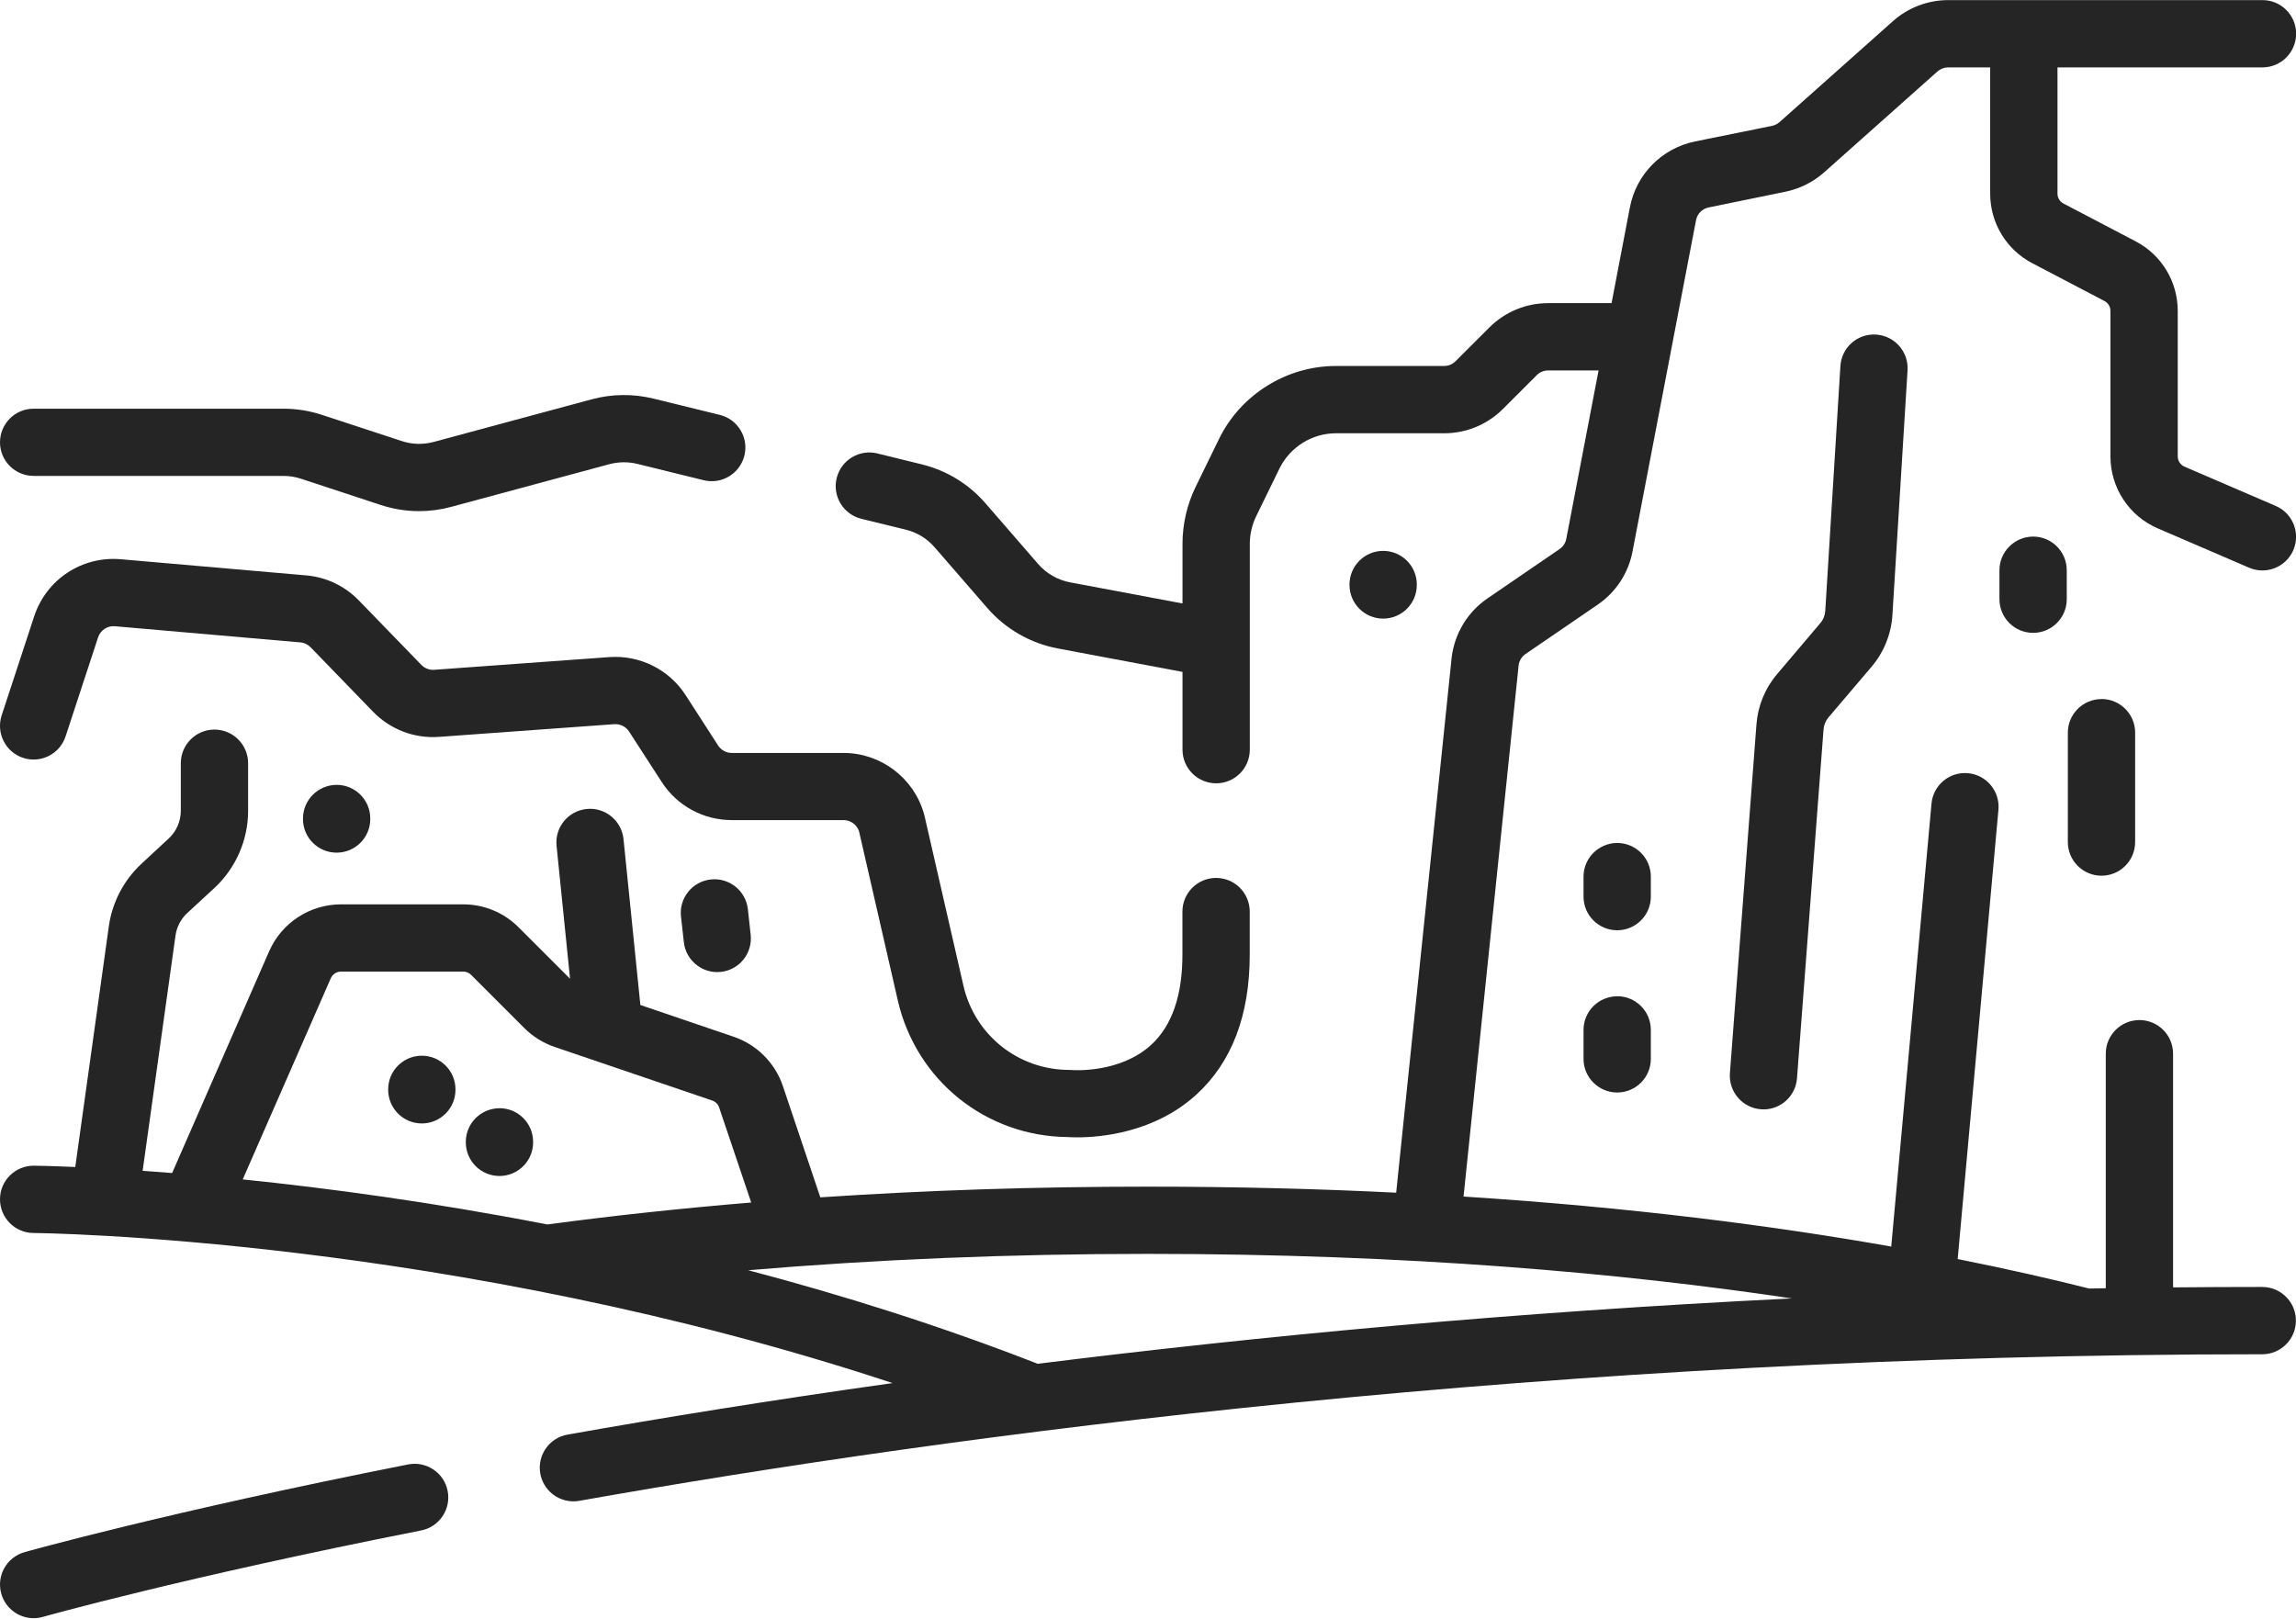
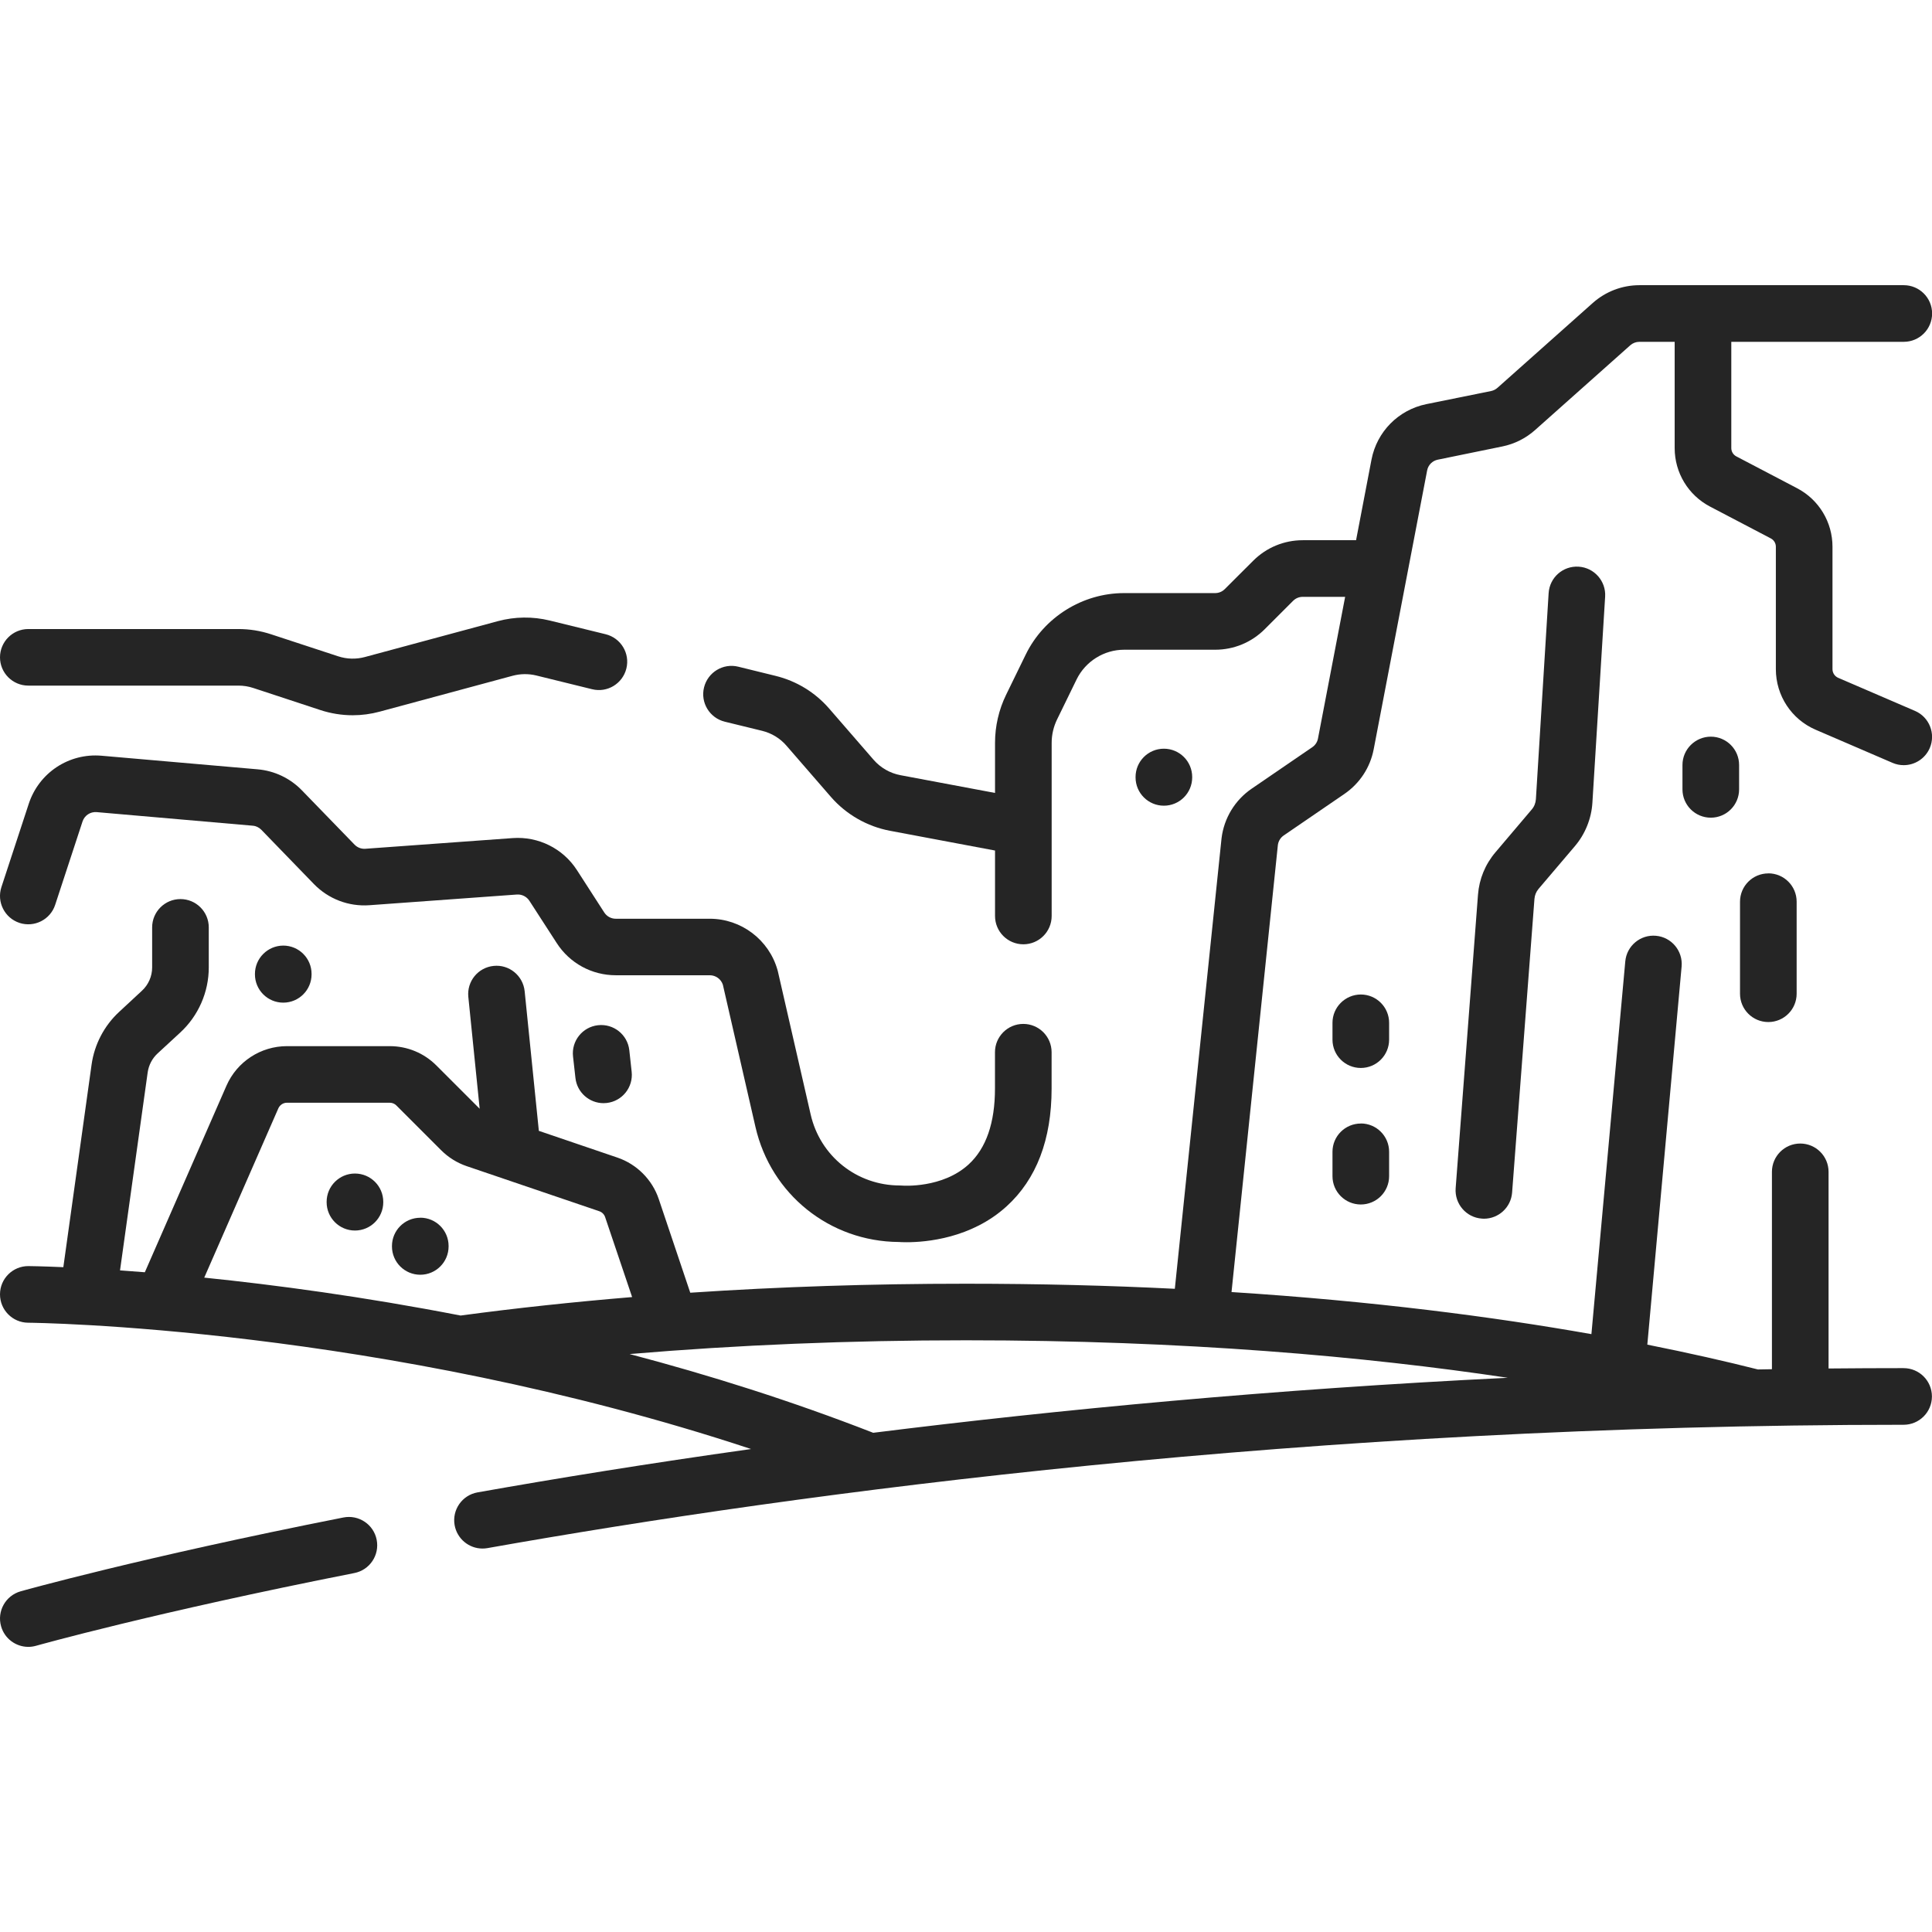
- <svg xmlns="http://www.w3.org/2000/svg" version="1.1" id="svg2" xml:space="preserve" width="42.667" height="30.074" viewBox="0 0 42.667 30.074">
+ <svg xmlns="http://www.w3.org/2000/svg" version="1.1" id="svg2" xml:space="preserve" width="40" height="40" viewBox="0 0 42.667 30.074">
  <defs id="defs6" />
  <g id="g10" transform="matrix(1.333333,0,0,-1.333333,0,30.07357)">
    <g id="g12" transform="translate(0,15.41065)">
      <path d="M 0.469,0.511 H 3.95 c 0.083,0 0.165,-0.013 0.244,-0.039 L 5.306,0.106 C 5.48,0.049 5.661,0.02 5.842,0.02 c 0.15,0 0.301,0.02 0.448,0.06 l 2.201,0.594 c 0.127,0.034 0.262,0.036 0.39,0.005 L 9.808,0.451 c 0.251,-0.062 0.505,0.092 0.567,0.344 0.062,0.251 -0.092,0.505 -0.344,0.567 L 9.105,1.589 C 8.823,1.658 8.527,1.654 8.248,1.579 L 6.046,0.985 C 5.899,0.945 5.744,0.949 5.599,0.997 L 4.487,1.362 C 4.313,1.419 4.133,1.448 3.95,1.448 H 0.469 C 0.21,1.448 0,1.238 0,0.979 0,0.721 0.21,0.511 0.469,0.511 Z" style="fill:#252525;fill-opacity:1;fill-rule:nonzero;stroke:none" id="path14" />
    </g>
    <g id="g16" transform="translate(0,6.65918)">
      <path d="M 0.323,5.332 C 0.569,5.252 0.834,5.386 0.914,5.632 L 1.367,7.012 C 1.4,7.112 1.496,7.176 1.602,7.167 L 4.186,6.942 C 4.24,6.938 4.291,6.913 4.329,6.874 L 5.199,5.976 C 5.44,5.728 5.775,5.6 6.119,5.625 L 8.561,5.802 C 8.643,5.808 8.723,5.768 8.768,5.699 L 9.222,4.997 C 9.437,4.664 9.803,4.465 10.199,4.465 h 1.558 c 0.098,0 0.186,-0.064 0.216,-0.157 L 12.513,1.952 c 0.256,-1.116 1.23,-1.897 2.373,-1.905 0.027,-0.002 0.071,-0.004 0.13,-0.004 0.322,0 1.072,0.063 1.656,0.594 0.495,0.45 0.746,1.107 0.746,1.952 v 0.601 c 0,0.259 -0.21,0.469 -0.469,0.469 -0.259,0 -0.469,-0.21 -0.469,-0.469 V 2.588 c 0,-0.567 -0.146,-0.989 -0.434,-1.254 -0.437,-0.403 -1.094,-0.353 -1.098,-0.353 -0.015,0.001 -0.03,0.002 -0.044,0.002 -0.711,0 -1.319,0.484 -1.477,1.177 l -0.543,2.37 c -0.002,0.007 -0.004,0.015 -0.006,0.022 -0.141,0.5 -0.601,0.849 -1.121,0.849 h -1.558 c -0.077,0 -0.148,0.039 -0.19,0.103 L 9.555,6.208 C 9.324,6.565 8.917,6.767 8.493,6.737 L 6.052,6.56 c -0.067,-0.005 -0.132,0.02 -0.179,0.068 L 5.002,7.526 C 4.807,7.728 4.546,7.852 4.267,7.876 L 1.683,8.101 C 1.142,8.148 0.645,7.82 0.476,7.304 L 0.023,5.924 C -0.057,5.678 0.077,5.413 0.323,5.332 Z" style="fill:#252525;fill-opacity:1;fill-rule:nonzero;stroke:none" id="path18" />
    </g>
    <g id="g20" transform="translate(0,-0.041016)">
      <path d="M 5.688,2.184 C 2.318,1.518 0.36,0.966 0.341,0.961 0.092,0.89 -0.053,0.631 0.018,0.382 0.076,0.176 0.264,0.041 0.469,0.041 c 0.042,0 0.085,0.006 0.128,0.018 0.019,0.005 1.944,0.548 5.273,1.205 0.254,0.05 0.419,0.297 0.369,0.551 C 6.189,2.069 5.942,2.234 5.688,2.184 Z" style="fill:#252525;fill-opacity:1;fill-rule:nonzero;stroke:none" id="path22" />
    </g>
    <g id="g24" transform="translate(24.10938,7.07666)">
      <path d="M 1.541,10.376 1.33,6.963 C 1.326,6.901 1.302,6.84 1.261,6.793 L 0.66,6.084 C 0.491,5.885 0.391,5.642 0.371,5.382 L 0.001,0.52 C -0.018,0.262 0.175,0.036 0.433,0.017 0.445,0.016 0.457,0.015 0.469,0.015 c 0.243,0 0.448,0.187 0.467,0.433 L 1.306,5.311 c 0.005,0.062 0.028,0.12 0.068,0.167 l 0.602,0.708 c 0.171,0.201 0.274,0.457 0.29,0.72 L 2.477,10.318 c 0.016,0.258 -0.181,0.481 -0.439,0.497 -0.261,0.016 -0.481,-0.181 -0.497,-0.439 z" style="fill:#252525;fill-opacity:1;fill-rule:nonzero;stroke:none" id="path26" />
    </g>
    <g id="g28" transform="translate(28.82031,10.34912)">
      <path d="M 0.469,2.462 C 0.21,2.462 0,2.252 0,1.993 V 0.469 c 0,-0.259 0.21,-0.469 0.469,-0.469 0.259,0 0.469,0.21 0.469,0.469 v 1.525 c 0,0.259 -0.21,0.469 -0.469,0.469 z" style="fill:#252525;fill-opacity:1;fill-rule:nonzero;stroke:none" id="path30" />
    </g>
    <g id="g32" transform="translate(22.07031,9.588379)">
      <path d="m 0.938,0.748 c 0,0.259 -0.21,0.469 -0.469,0.469 C 0.21,1.216 0,1.006 0,0.748 V 0.469 C 0,0.21 0.21,1.85e-4 0.469,1.85e-4 c 0.259,0 0.469,0.21 0.469,0.469 z" style="fill:#252525;fill-opacity:1;fill-rule:nonzero;stroke:none" id="path34" />
    </g>
    <g id="g36" transform="translate(27.86719,13.73389)">
      <path d="M 0,0.873 V 0.469 C 0,0.21 0.21,1.84e-4 0.469,1.84e-4 c 0.259,0 0.469,0.21 0.469,0.469 v 0.404 c 0,0.259 -0.21,0.469 -0.469,0.469 C 0.21,1.341 0,1.131 0,0.873 Z" style="fill:#252525;fill-opacity:1;fill-rule:nonzero;stroke:none" id="path38" />
    </g>
    <g id="g40" transform="translate(22.07031,7.327148)">
      <path d="M 0.469,1.341 C 0.21,1.341 0,1.131 0,0.873 V 0.469 C 0,0.21 0.21,1.83e-4 0.469,1.83e-4 c 0.259,0 0.469,0.21 0.469,0.469 v 0.404 c 0,0.259 -0.21,0.469 -0.469,0.469 z" style="fill:#252525;fill-opacity:1;fill-rule:nonzero;stroke:none" id="path42" />
    </g>
    <g id="g44" transform="translate(5.410156,6.895996)">
      <path d="M 0.469,0.944 C 0.21,0.944 0,0.734 0,0.475 V 0.469 C 0,0.21 0.21,-9e-5 0.469,-9e-5 c 0.259,0 0.469,0.21 0.469,0.469 v 0.006 c 0,0.259 -0.21,0.469 -0.469,0.469 z" style="fill:#252525;fill-opacity:1;fill-rule:nonzero;stroke:none" id="path46" />
    </g>
    <g id="g48" transform="translate(6.492188,6.163574)">
      <path d="M 0.469,0.944 C 0.21,0.944 0,0.734 0,0.475 V 0.469 c 0,-0.259 0.21,-0.469 0.469,-0.469 0.259,0 0.469,0.21 0.469,0.469 v 0.007 c 0,0.259 -0.21,0.469 -0.469,0.469 z" style="fill:#252525;fill-opacity:1;fill-rule:nonzero;stroke:none" id="path50" />
    </g>
    <g id="g52" transform="translate(18.80859,13.93262)">
      <path d="m 0.938,0.469 v 0.006 c 0,0.259 -0.21,0.469 -0.469,0.469 C 0.21,0.944 0,0.734 0,0.475 v -0.006 c 0,-0.259 0.21,-0.469 0.469,-0.469 0.259,0 0.469,0.21 0.469,0.469 z" style="fill:#252525;fill-opacity:1;fill-rule:nonzero;stroke:none" id="path54" />
    </g>
    <g id="g56" transform="translate(4.222656,10.67041)">
      <path d="M 0,0.475 V 0.469 c 0,-0.259 0.21,-0.469 0.469,-0.469 0.259,0 0.469,0.21 0.469,0.469 v 0.007 c 0,0.259 -0.21,0.469 -0.469,0.469 C 0.21,0.944 0,0.734 0,0.475 Z" style="fill:#252525;fill-opacity:1;fill-rule:nonzero;stroke:none" id="path58" />
    </g>
    <g id="g60" transform="translate(0,1.628906)">
      <path d="m 31.531,2.988 c -0.417,0 -0.832,-0.002 -1.244,-0.006 v 3.257 c 0,0.259 -0.21,0.469 -0.469,0.469 -0.259,0 -0.469,-0.21 -0.469,-0.469 V 2.97 C 29.272,2.968 29.194,2.967 29.117,2.966 28.583,3.101 27.971,3.24 27.285,3.377 l 0.568,6.263 c 0.023,0.258 -0.167,0.486 -0.424,0.509 -0.258,0.024 -0.486,-0.167 -0.509,-0.424 L 26.359,3.551 c -1.628,0.288 -3.614,0.547 -5.961,0.697 l 0.768,7.407 c 0.009,0.063 0.044,0.12 0.097,0.156 l 1.004,0.687 c 0.255,0.175 0.428,0.438 0.486,0.741 l 0.885,4.617 c 0.017,0.091 0.087,0.161 0.177,0.179 l 1.069,0.219 c 0.201,0.041 0.388,0.135 0.541,0.271 l 1.578,1.405 c 0.042,0.037 0.095,0.057 0.151,0.057 h 0.584 v -1.76 c 0,-0.408 0.225,-0.78 0.586,-0.969 l 1.006,-0.527 c 0.052,-0.027 0.084,-0.08 0.084,-0.138 v -2.028 c 0,-0.437 0.259,-0.832 0.661,-1.004 l 1.272,-0.548 c 0.06,-0.026 0.123,-0.038 0.185,-0.038 0.181,0 0.354,0.106 0.431,0.283 0.102,0.238 -0.007,0.514 -0.245,0.616 l -1.272,0.548 c -0.057,0.025 -0.094,0.081 -0.094,0.143 v 2.028 c 0,0.408 -0.225,0.78 -0.586,0.969 l -1.006,0.527 c -0.052,0.027 -0.084,0.08 -0.084,0.138 v 1.76 h 2.857 c 0.259,0 0.469,0.21 0.469,0.469 0,0.259 -0.21,0.469 -0.469,0.469 h -4.378 c -0.286,0 -0.561,-0.105 -0.774,-0.295 l -1.578,-1.405 c -0.03,-0.026 -0.066,-0.045 -0.105,-0.053 L 23.626,18.955 C 23.162,18.86 22.805,18.499 22.716,18.034 l -0.255,-1.333 h -0.882 c -0.311,0 -0.603,-0.121 -0.823,-0.341 L 20.286,15.891 c -0.043,-0.043 -0.1,-0.066 -0.16,-0.066 h -1.508 c -0.688,0 -1.328,-0.4 -1.629,-1.019 L 16.664,14.14 c -0.12,-0.246 -0.183,-0.52 -0.183,-0.794 v -0.831 l -1.566,0.294 c -0.172,0.032 -0.331,0.123 -0.446,0.256 l -0.734,0.846 c -0.234,0.27 -0.542,0.458 -0.889,0.543 l -0.618,0.152 c -0.251,0.062 -0.505,-0.092 -0.567,-0.344 -0.062,-0.251 0.092,-0.505 0.344,-0.567 l 0.618,-0.151 c 0.158,-0.039 0.298,-0.124 0.404,-0.247 l 0.734,-0.846 c 0.253,-0.292 0.602,-0.492 0.981,-0.563 l 1.739,-0.327 v -1.084 c 0,-0.259 0.21,-0.469 0.469,-0.469 0.259,0 0.469,0.21 0.469,0.469 v 2.869 c 0,0.132 0.031,0.265 0.088,0.383 l 0.325,0.666 c 0.146,0.299 0.454,0.492 0.786,0.492 h 1.508 c 0.311,0 0.603,0.121 0.823,0.341 l 0.469,0.469 c 0.043,0.043 0.1,0.066 0.16,0.066 h 0.702 l -0.45,-2.347 c -0.011,-0.059 -0.045,-0.11 -0.095,-0.144 l -1.004,-0.687 c -0.276,-0.189 -0.457,-0.487 -0.498,-0.819 -3.75e-4,-0.003 -6.88e-4,-0.006 -0.001,-0.009 l -0.773,-7.455 c -1.082,0.054 -2.236,0.084 -3.461,0.084 -1.564,0 -3.089,-0.05 -4.565,-0.149 L 10.911,5.789 C 10.803,6.11 10.547,6.366 10.227,6.475 L 8.925,6.918 8.69,9.231 C 8.663,9.489 8.433,9.677 8.176,9.65 7.918,9.624 7.731,9.394 7.757,9.137 L 7.945,7.284 7.228,8.001 C 7.022,8.207 6.747,8.321 6.455,8.321 H 4.753 c -0.434,0 -0.828,-0.257 -1.002,-0.655 L 2.399,4.576 C 2.255,4.587 2.118,4.598 1.988,4.607 l 0.458,3.279 c 0.017,0.12 0.075,0.232 0.164,0.314 l 0.377,0.348 c 0.299,0.276 0.471,0.669 0.471,1.076 v 0.664 c 0,0.259 -0.21,0.469 -0.469,0.469 -0.259,0 -0.469,-0.21 -0.469,-0.469 V 9.625 c 0,-0.147 -0.062,-0.288 -0.17,-0.387 L 1.974,8.889 C 1.726,8.66 1.564,8.35 1.517,8.016 L 1.049,4.66 C 0.686,4.676 0.483,4.678 0.471,4.678 c -8.75e-4,0 -0.002,0 -0.003,0 C 0.211,4.678 0.001,4.47 7e-6,4.212 -0.001,3.953 0.207,3.742 0.466,3.74 0.529,3.74 6.293,3.681 12.44,1.648 10.752,1.411 9.234,1.165 7.91,0.93 7.655,0.885 7.485,0.642 7.53,0.387 7.571,0.16 7.768,-2.33e-4 7.991,-2.33e-4 c 0.027,0 0.055,0.002 0.082,0.007 5.252,0.932 13.585,2.043 23.457,2.043 0.259,0 0.469,0.21 0.469,0.469 0,0.259 -0.21,0.469 -0.469,0.469 z M 3.383,4.487 4.61,7.29 c 0.025,0.057 0.081,0.094 0.143,0.094 h 1.702 c 0.042,0 0.081,-0.016 0.111,-0.046 L 7.307,6.597 C 7.425,6.479 7.57,6.388 7.728,6.334 L 9.925,5.587 C 9.971,5.572 10.008,5.535 10.023,5.489 L 10.47,4.165 C 9.499,4.084 8.55,3.983 7.629,3.859 6.013,4.173 4.555,4.367 3.383,4.487 Z m 11.08,-2.57 c -1.359,0.53 -2.721,0.958 -4.035,1.304 1.783,0.151 3.647,0.228 5.572,0.228 3.63,0 6.617,-0.268 8.974,-0.621 C 21.087,2.639 17.544,2.302 14.463,1.917 Z" style="fill:#252525;fill-opacity:1;fill-rule:nonzero;stroke:none" id="path62" />
    </g>
    <g id="g64" transform="translate(9.488281,8.978516)">
      <path d="M 0.416,1.318 C 0.159,1.289 -0.026,1.057 0.003,0.8 l 0.04,-0.357 c 0.027,-0.239 0.23,-0.416 0.465,-0.416 0.018,0 0.035,0.001 0.053,0.003 0.257,0.029 0.442,0.261 0.413,0.518 L 0.935,0.905 c -0.029,0.257 -0.261,0.442 -0.518,0.413 z" style="fill:#252525;fill-opacity:1;fill-rule:nonzero;stroke:none" id="path66" />
    </g>
  </g>
</svg>
